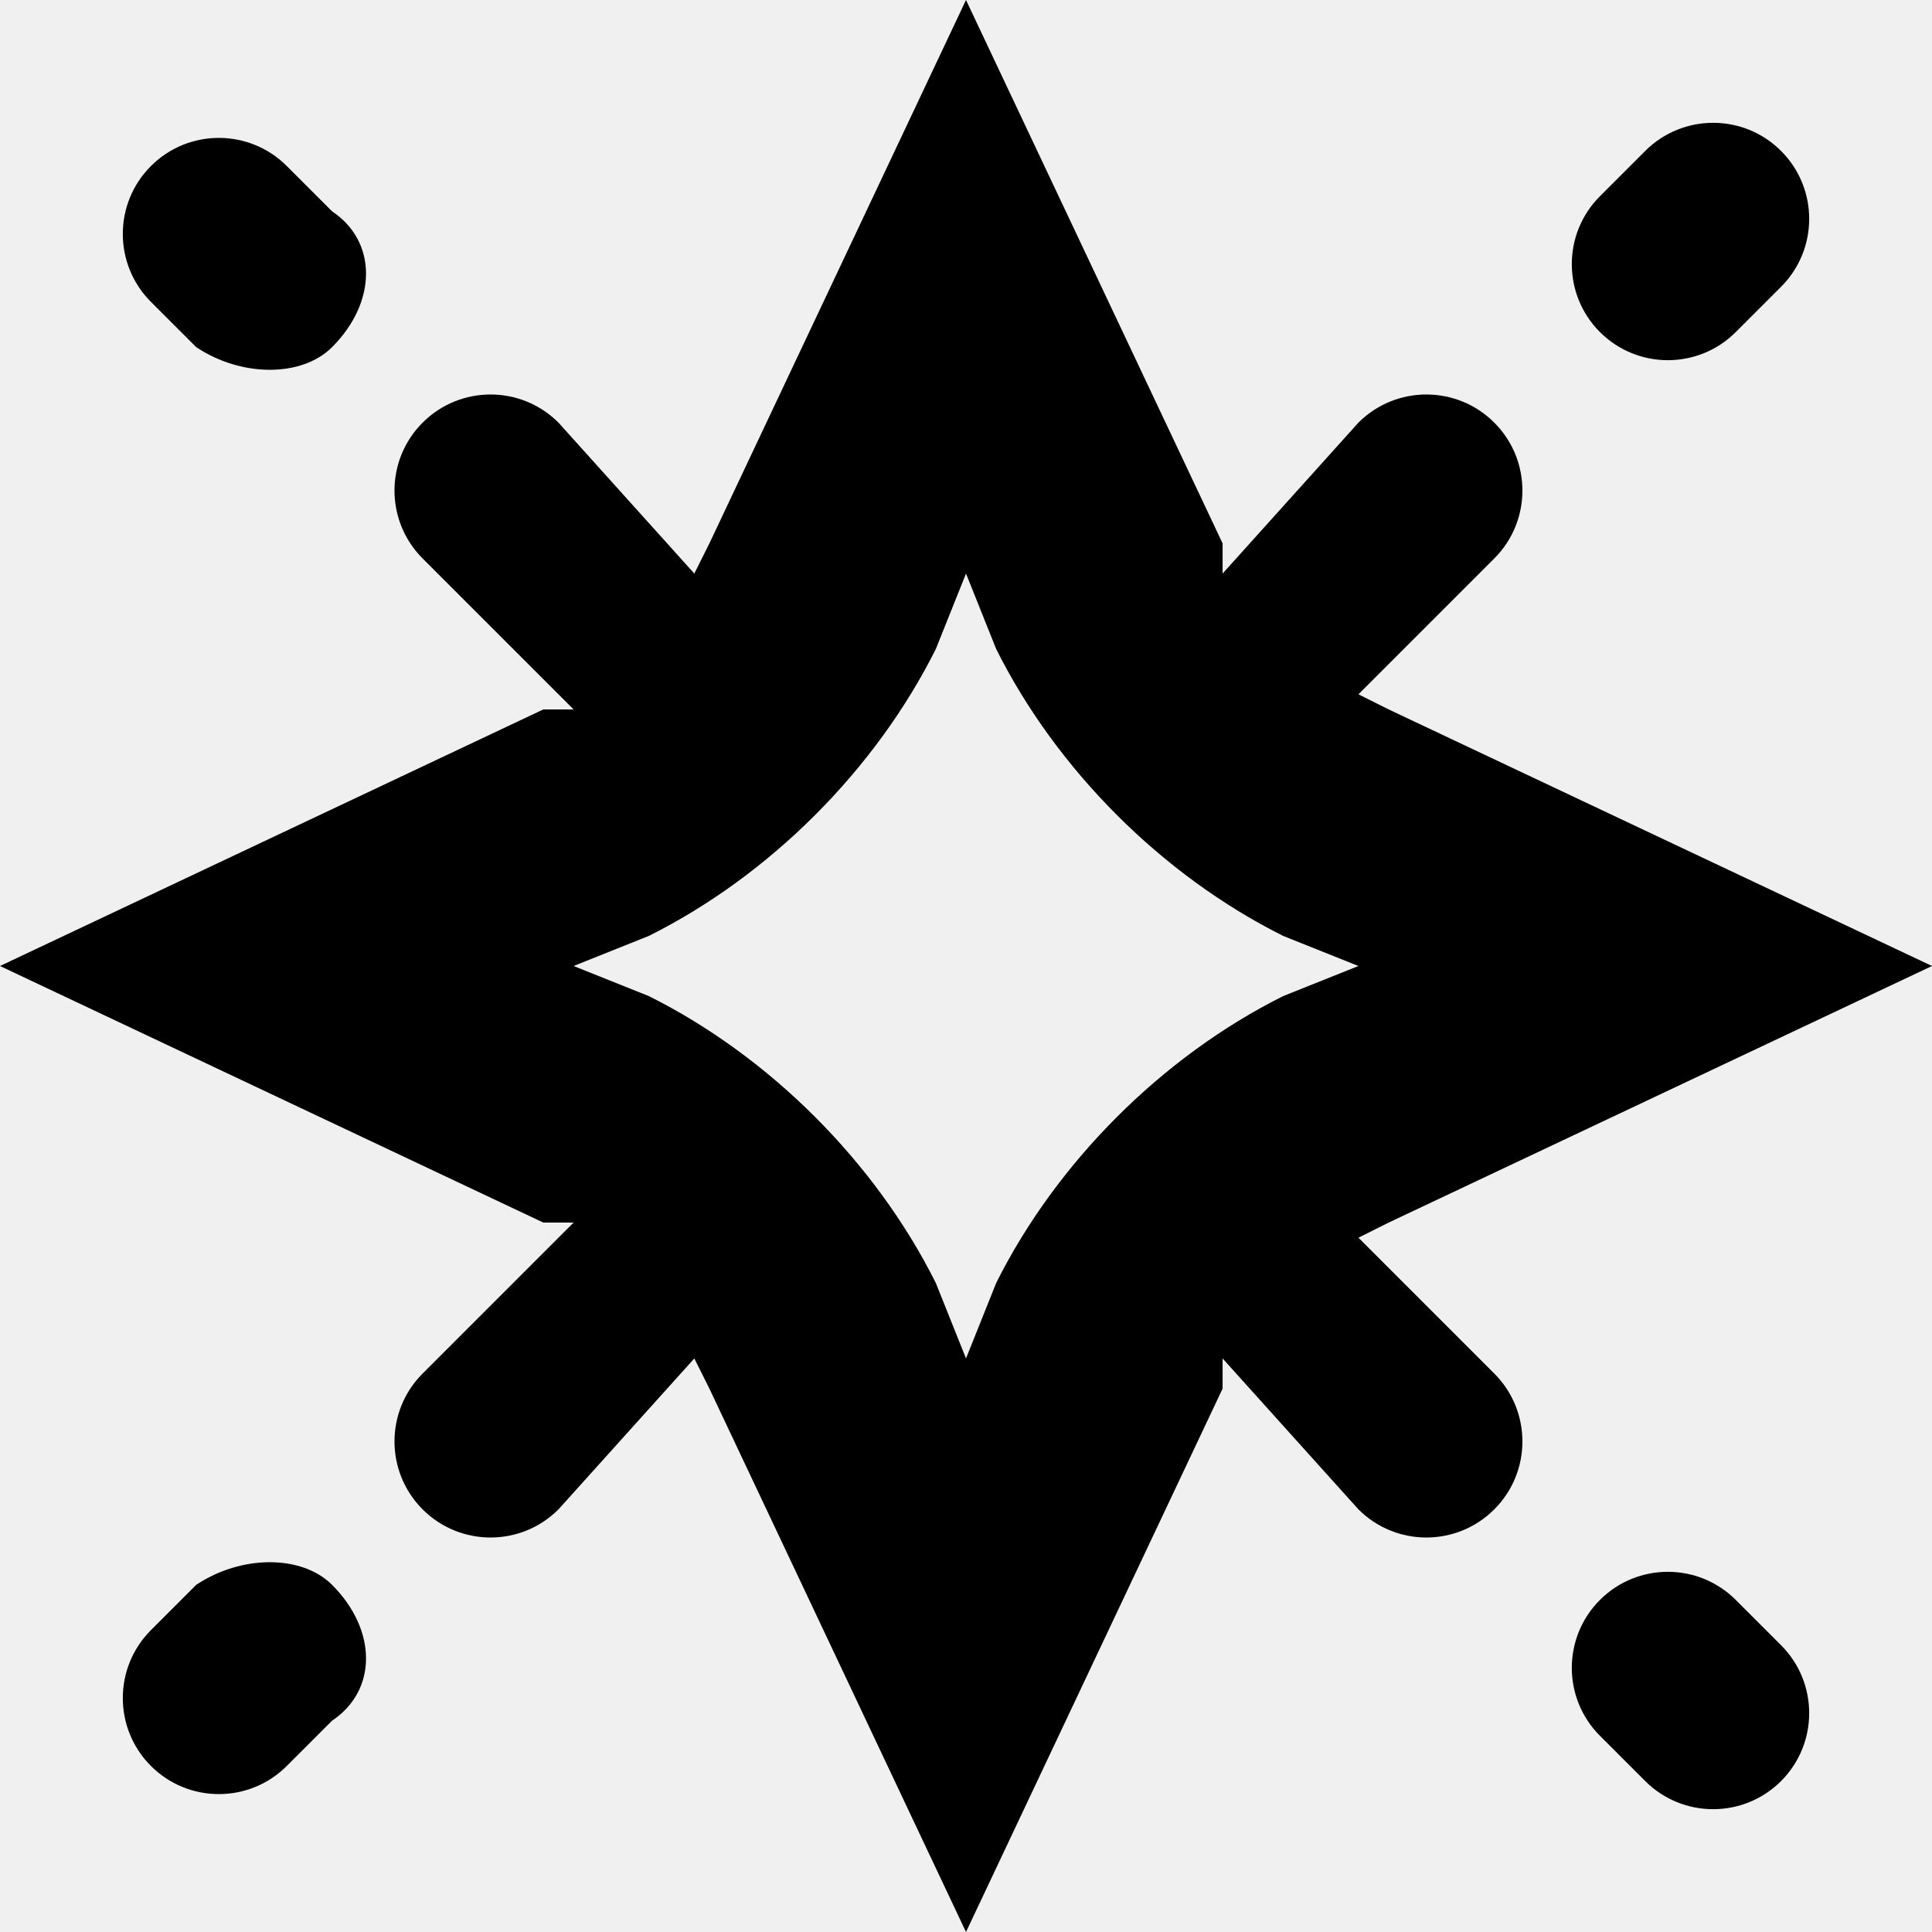
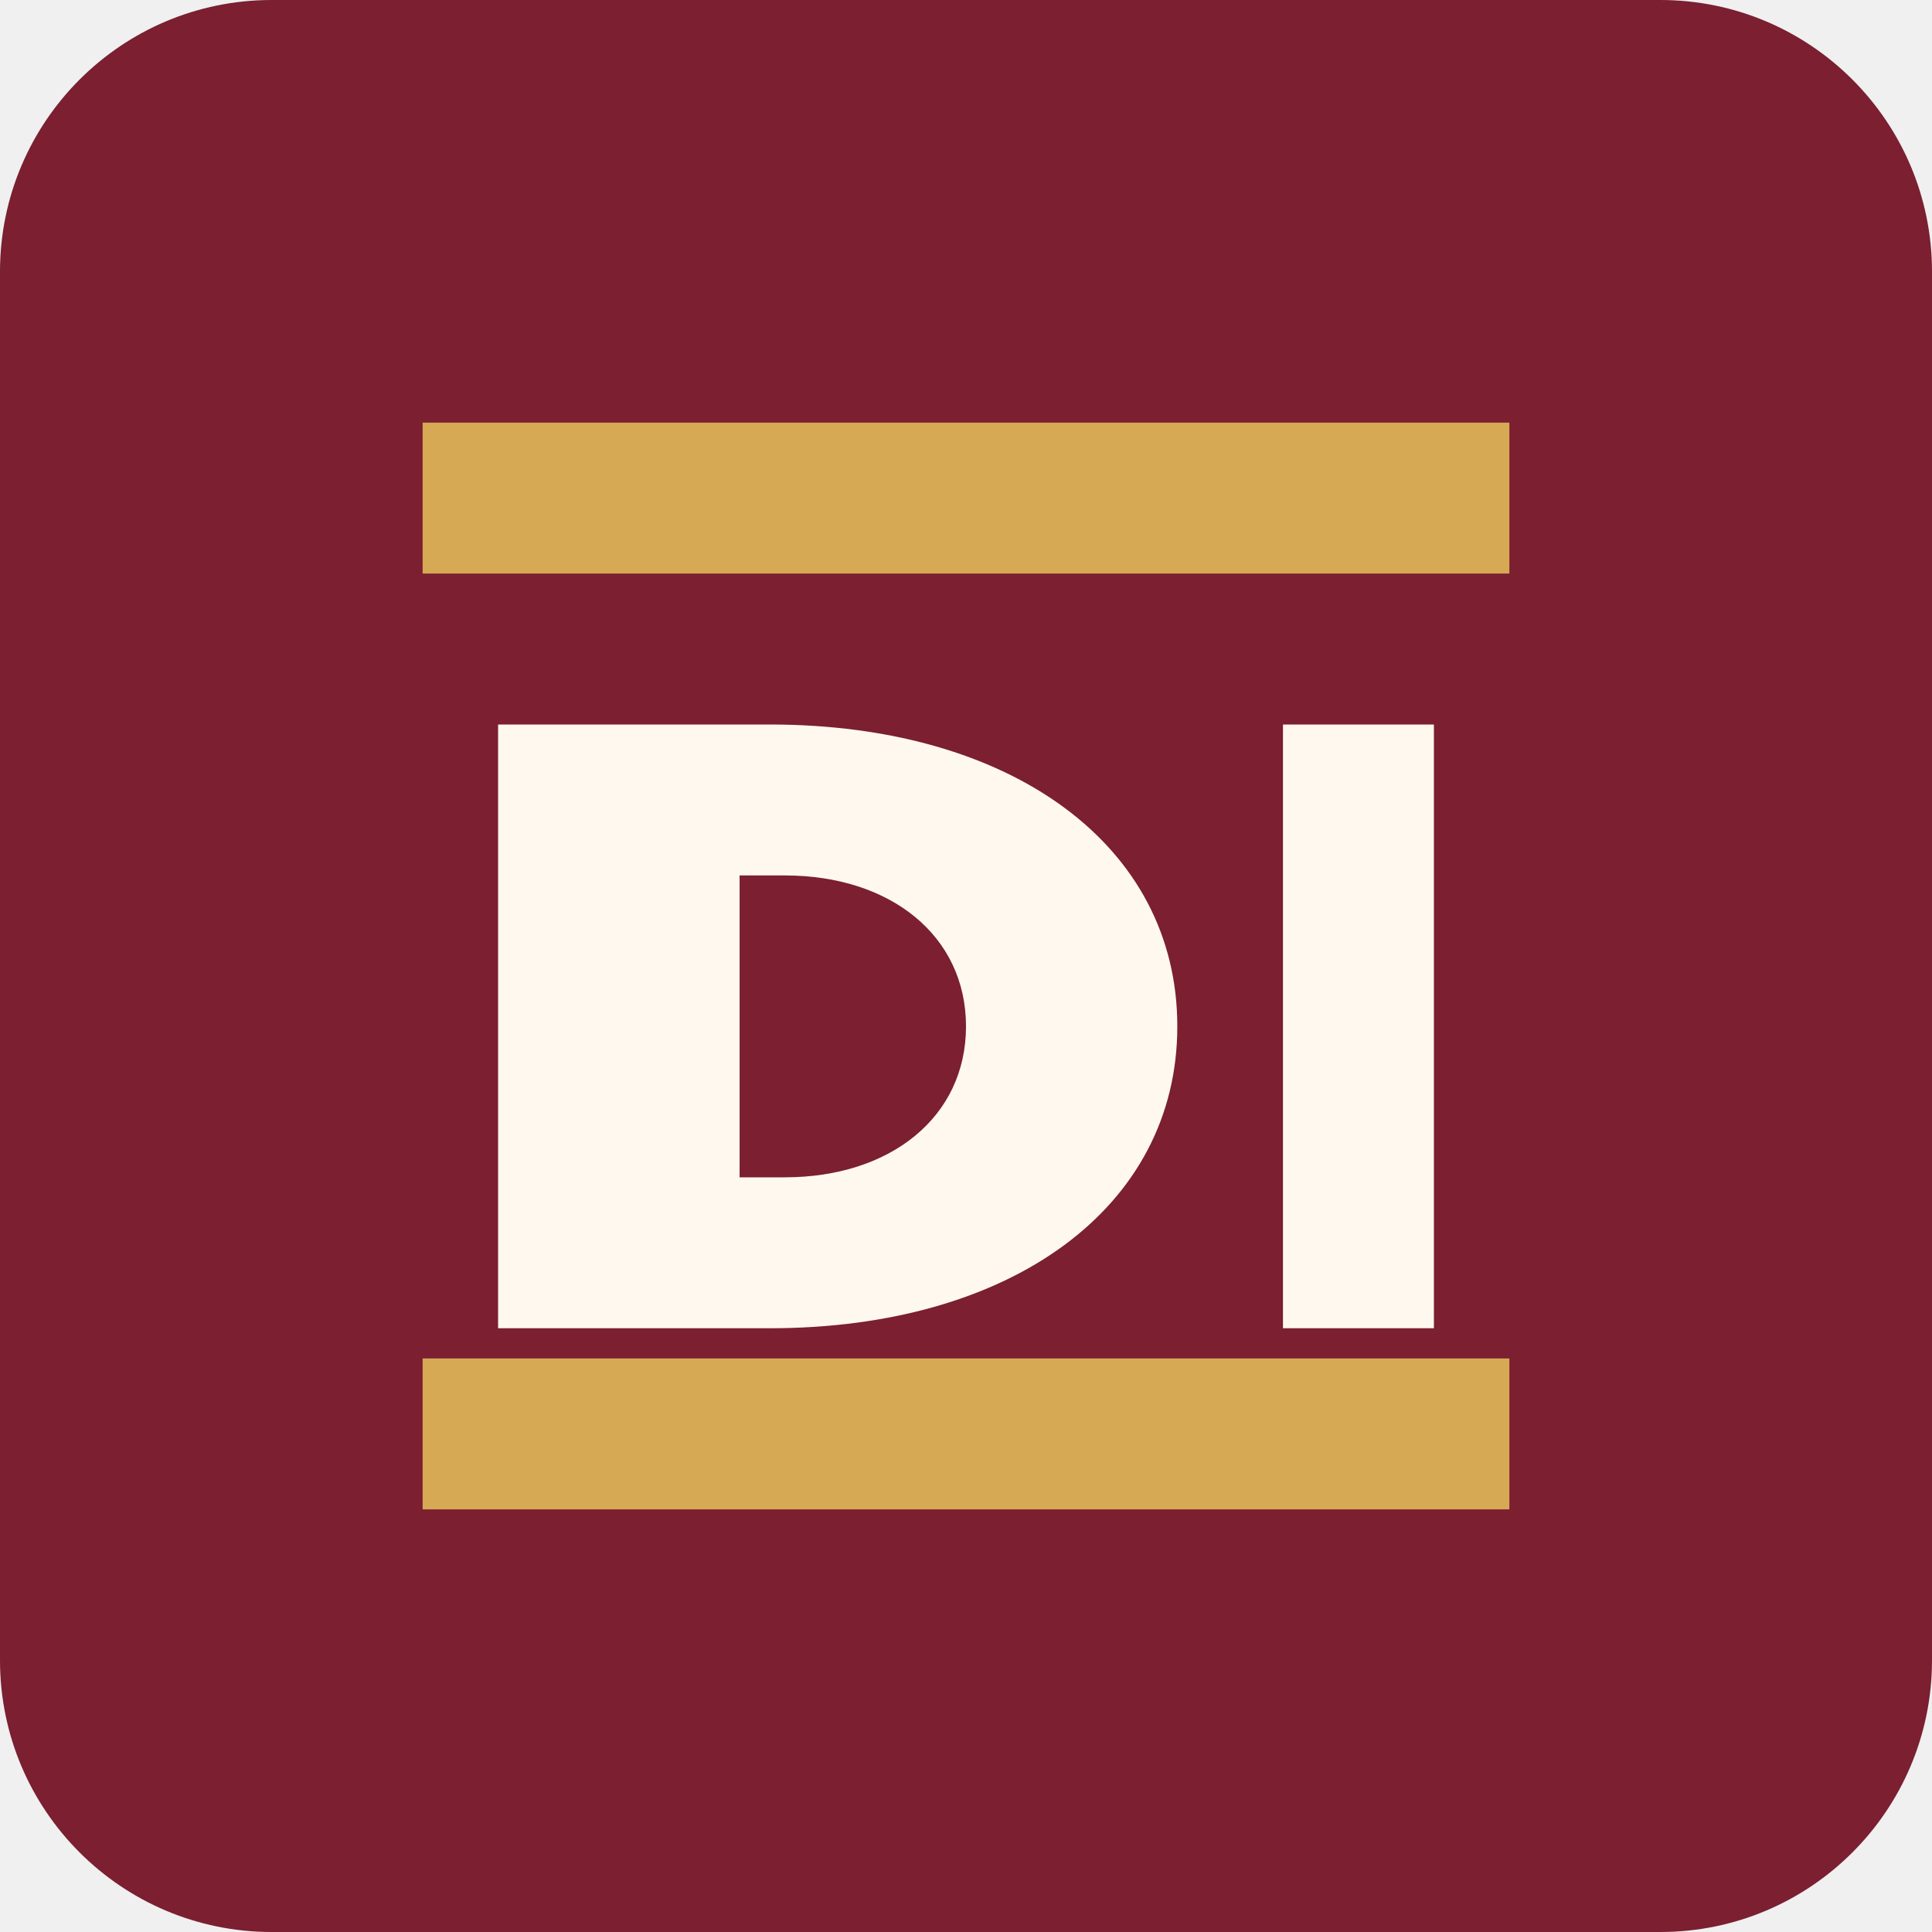
- <svg xmlns="http://www.w3.org/2000/svg" viewBox="0 0 128 128">
-   <path fill-rule="evenodd" d="M81 36 64 0 47 36l-1 2-9-10a6 6 0 0 0-9 9l10 10h-2L0 64l36 17h2L28 91a6 6 0 1 0 9 9l9-10 1 2 17 36 17-36v-2l9 10a6 6 0 1 0 9-9l-9-9 2-1 36-17-36-17-2-1 9-9a6 6 0 1 0-9-9l-9 10v-2Zm-17 2-2 5c-4 8-11 15-19 19l-5 2 5 2c8 4 15 11 19 19l2 5 2-5c4-8 11-15 19-19l5-2-5-2c-8-4-15-11-19-19l-2-5Z" clip-rule="evenodd" />
-   <path d="M118 19a6 6 0 0 0-9-9l-3 3a6 6 0 1 0 9 9l3-3Zm-96 4c-2 2-6 2-9 0l-3-3a6 6 0 1 1 9-9l3 3c3 2 3 6 0 9Zm0 82c-2-2-6-2-9 0l-3 3a6 6 0 1 0 9 9l3-3c3-2 3-6 0-9Zm96 4a6 6 0 0 1-9 9l-3-3a6 6 0 1 1 9-9l3 3Z" />
-   <style>path{fill:#000}@media (prefers-color-scheme:dark){path{fill:#fff}}</style>
+ <svg xmlns="http://www.w3.org/2000/svg" viewBox="0 0 128 128" role="img" aria-label="The Dravidian Method">
+   <rect width="128" height="128" rx="18" fill="#7b1f31" />
+   <path d="M28 28h72v10H28V28Zm0 62h72v10H28V90Z" fill="#d6a955" />
+   <path d="M33 48h18c16 0 27 8 27 20s-11 20-27 20H33V48Zm16 10v20h3c7 0 12-4 12-10s-5-10-12-10h-3Zm36-10h10v40H85V48Z" fill="#fff8ef" />
</svg>
